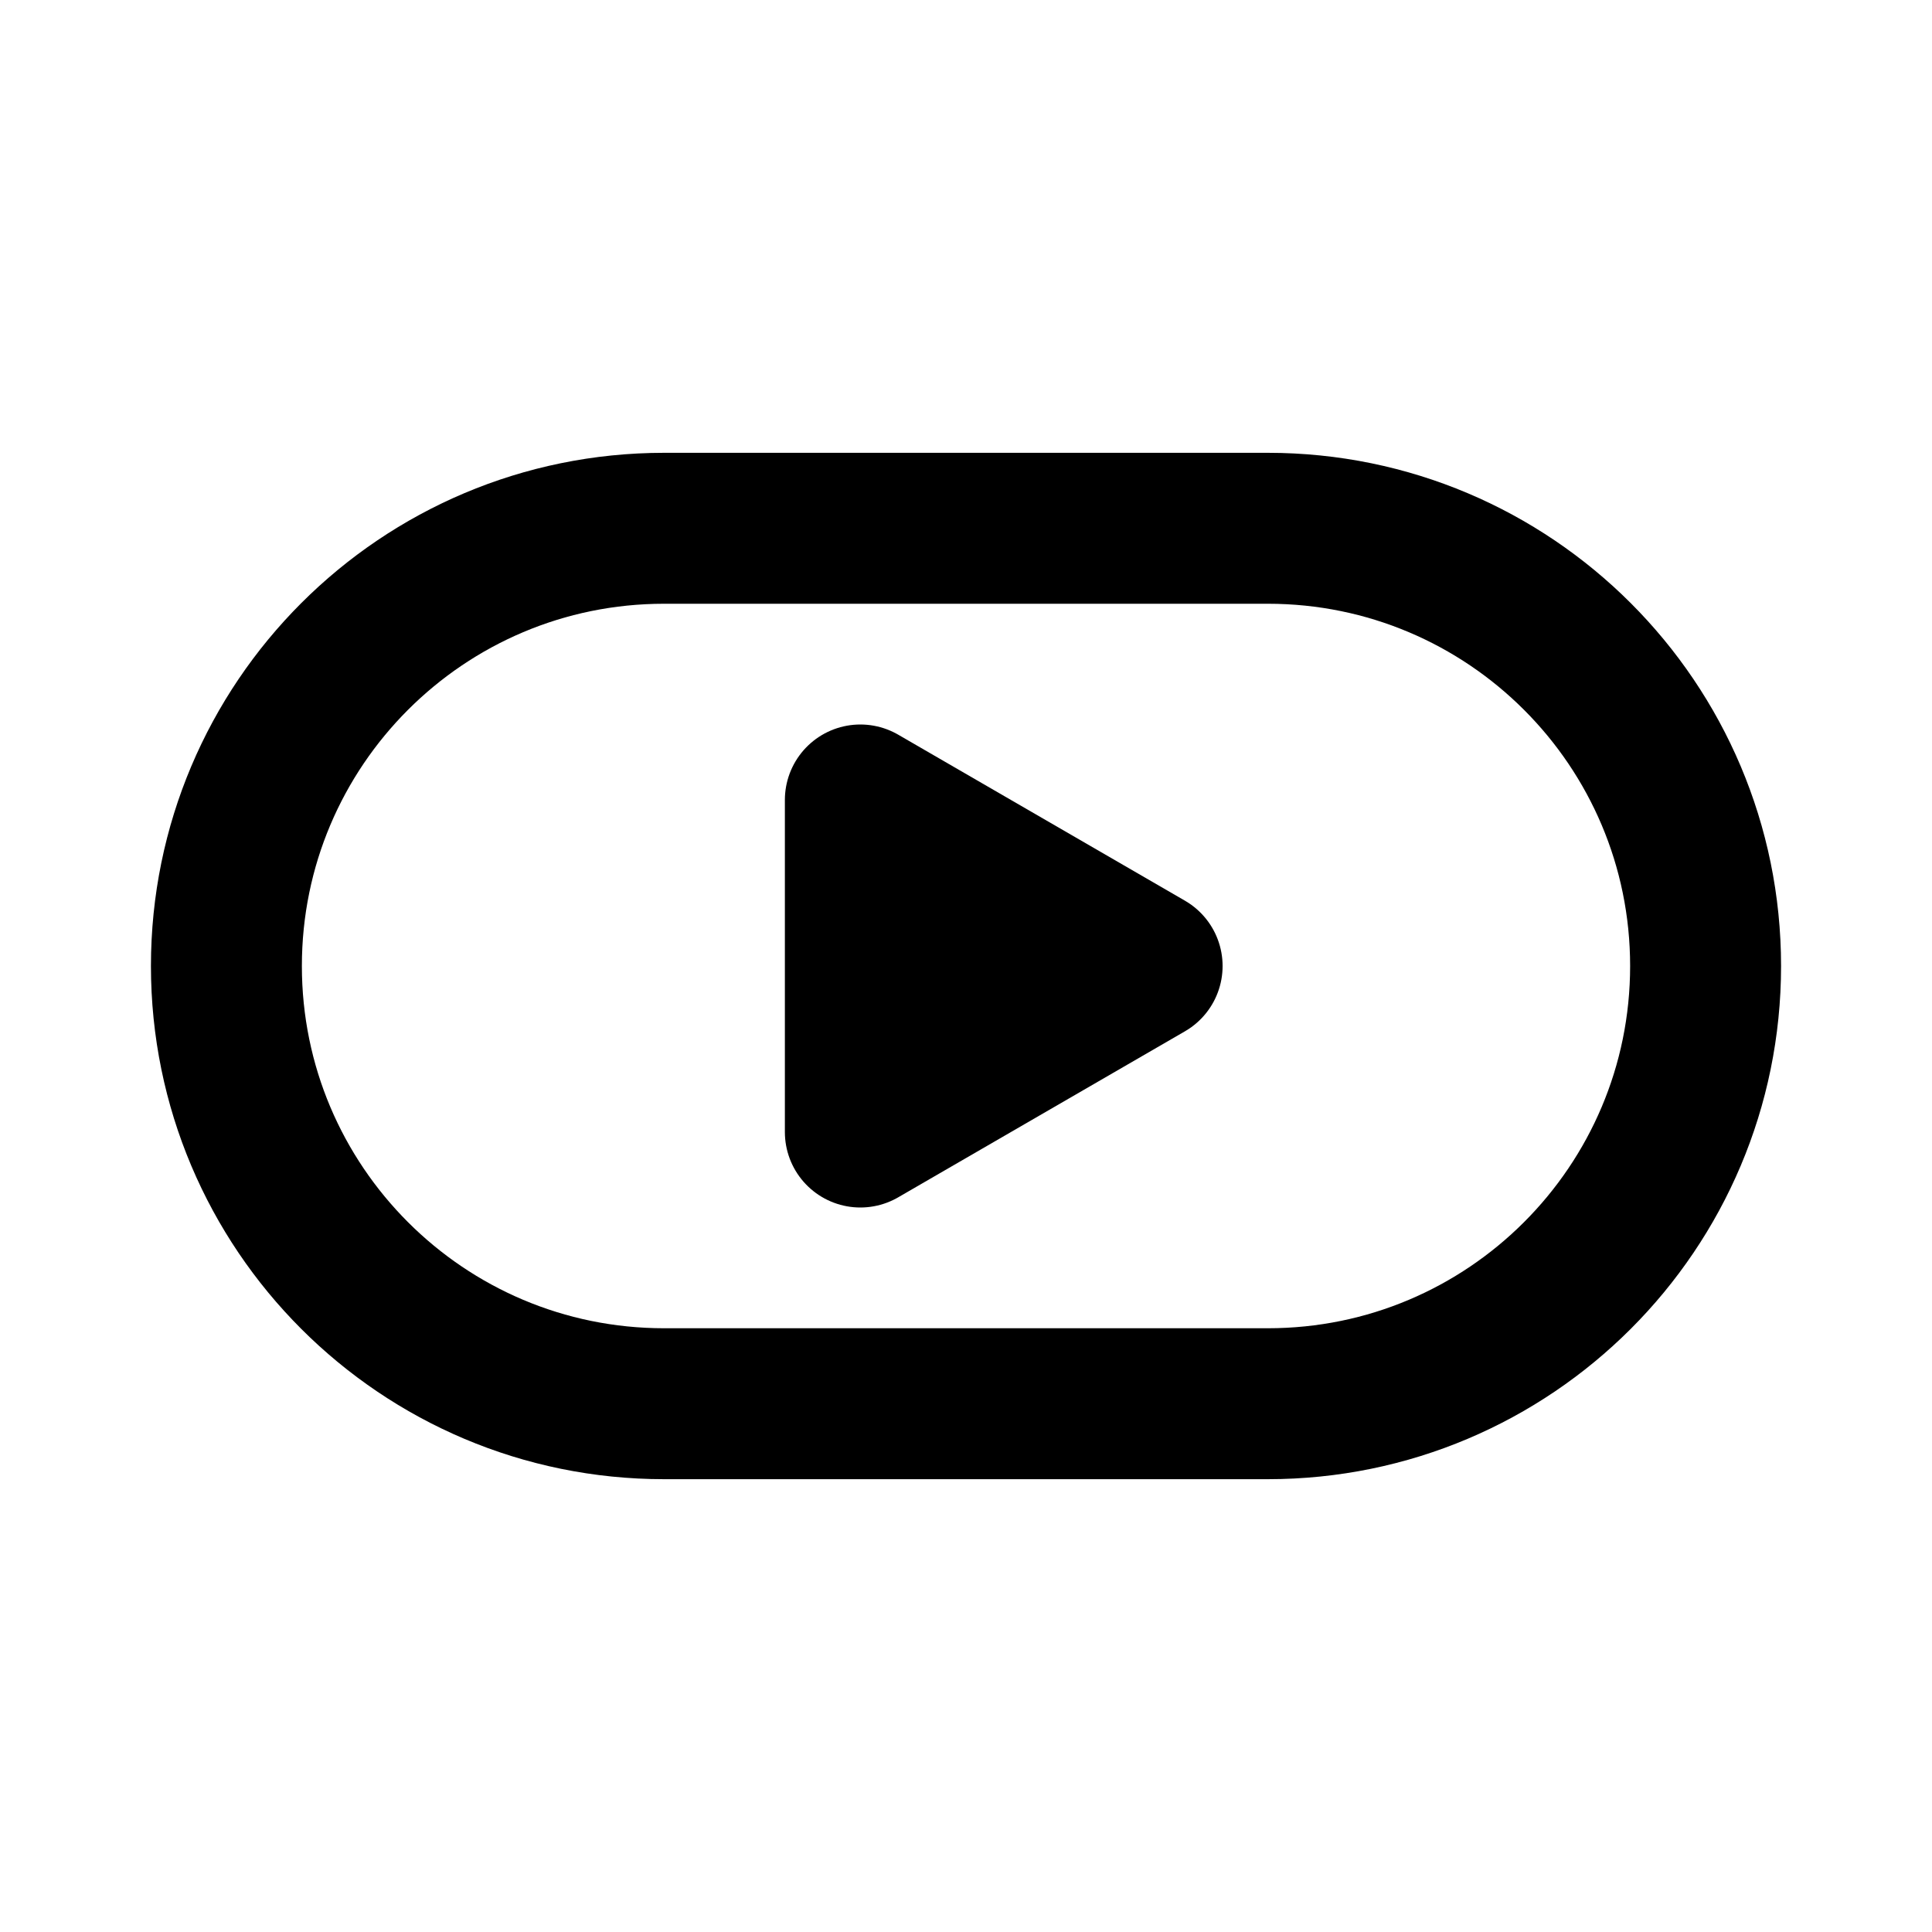
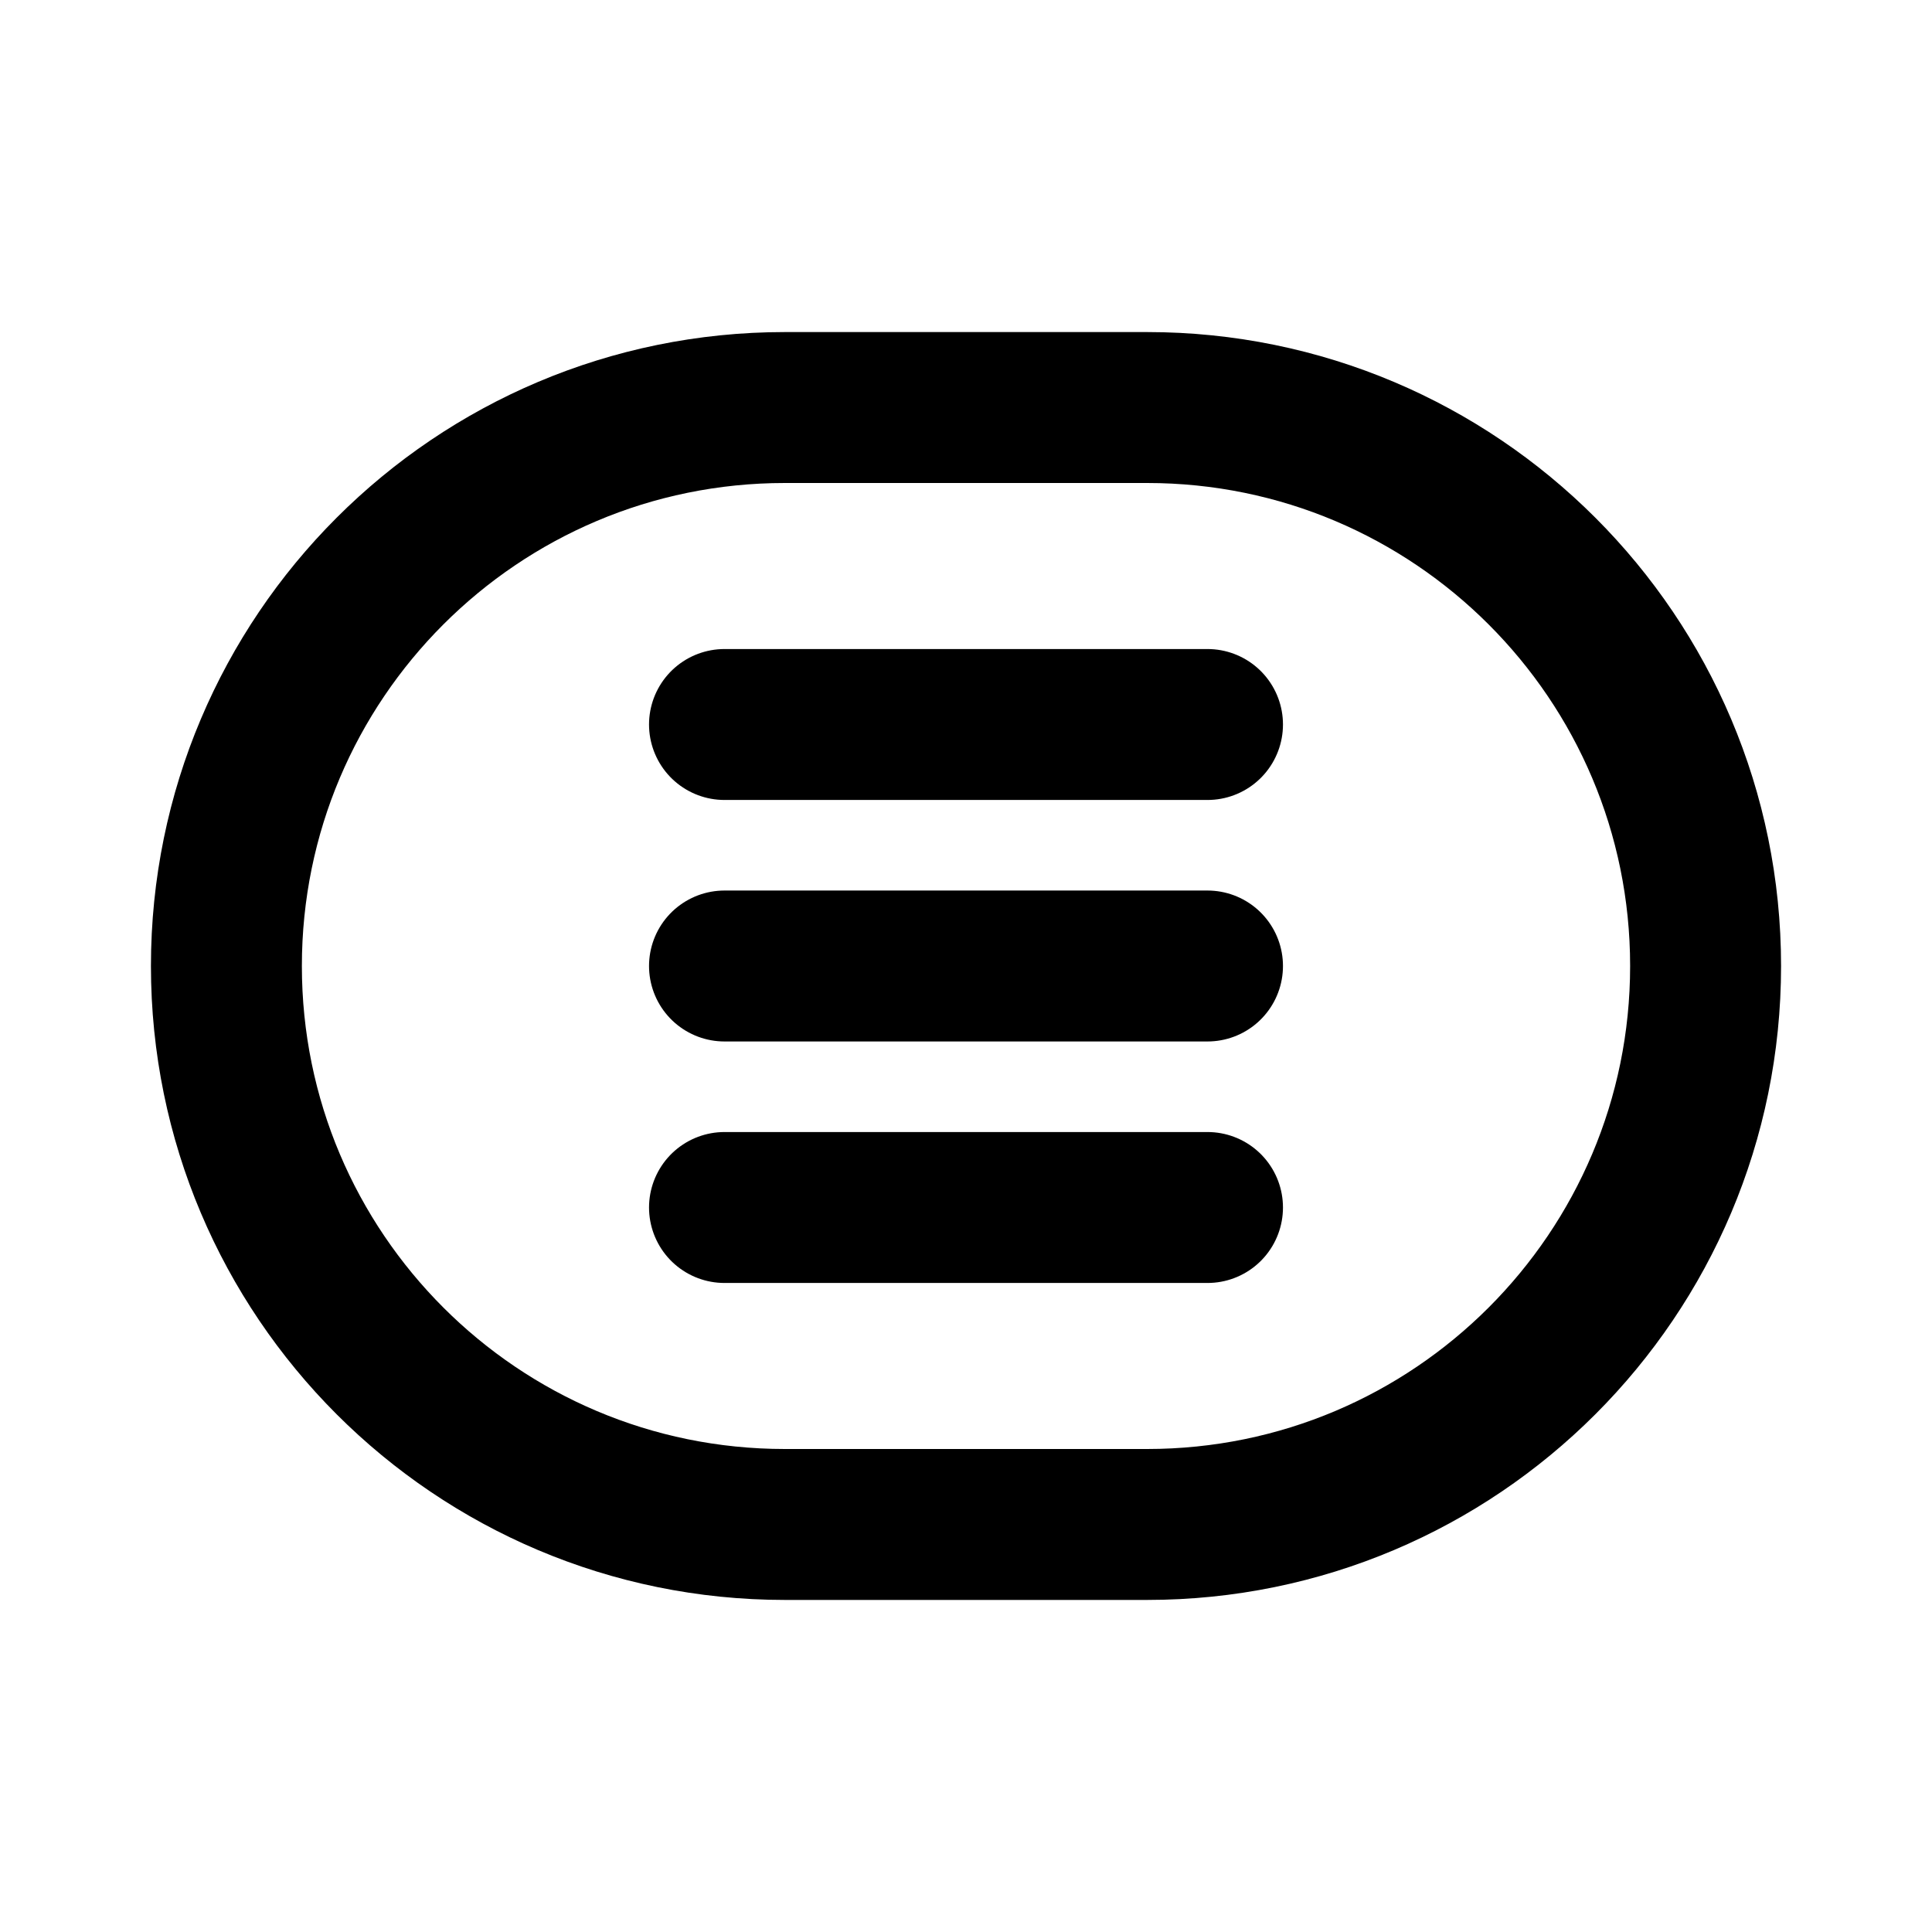
<svg xmlns="http://www.w3.org/2000/svg" viewBox="0 0 64 64" fill="none" stroke="currentColor" stroke-width="5" stroke-linecap="round" stroke-linejoin="round">
-   <rect x="7.5" y="17.5" width="49" height="29" rx="14.5" />
-   <path fill="currentColor" d="M28.5 26.5L38 32 28.5 37.5Z" />
+   <rect x="7.5" y="13.5" width="49" height="37" rx="18.5" />
+   <path d="M24 24H40M24 32H40M24 40H40" />
</svg>
